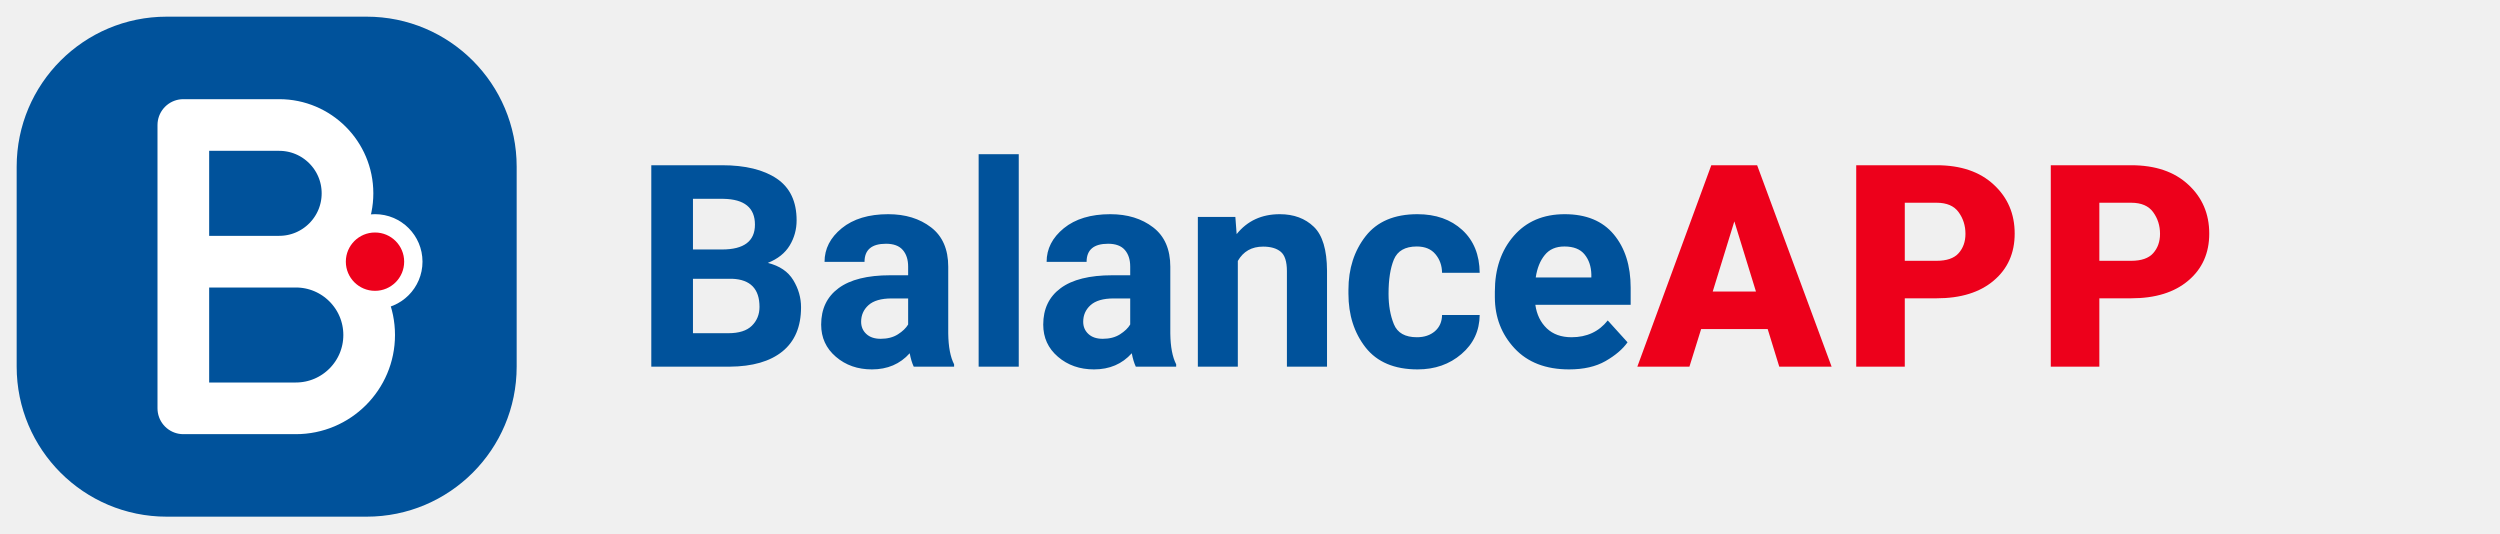
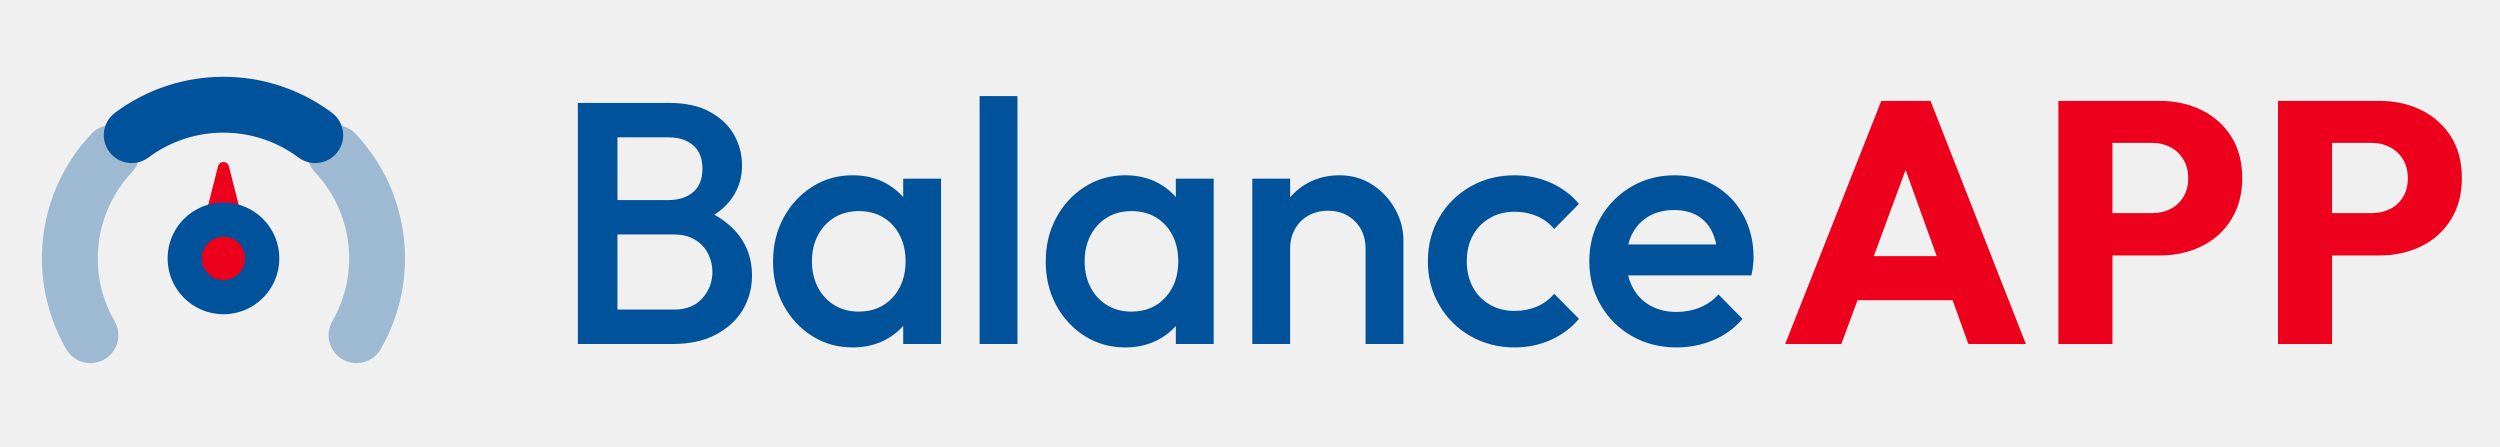
- <svg xmlns="http://www.w3.org/2000/svg" viewBox="0 0 300 64" width="300" height="64" role="img" aria-label="BalanceAPP">
-   <rect x="2" y="2" width="60" height="60" rx="18" fill="#00529b" />
-   <path d="M22 15 V49 M22 15 H33.5 A8.2 8.2 0 0 1 33.5 31.4 H22 M22 31.4 H35.5 A8.8 8.8 0 0 1 35.5 49 H22" fill="none" stroke="#fff" stroke-width="6.2" stroke-linecap="round" stroke-linejoin="round" />
-   <circle cx="45" cy="31.4" r="4.6" fill="#ed001b" stroke="#fff" stroke-width="2.2" />
-   <text x="76" y="44" font-family="system-ui, 'Segoe UI', Roboto, Arial, sans-serif" font-size="34" font-weight="700" fill="#00529b" letter-spacing="-0.3">Balance<tspan fill="#ed001b" font-weight="800" letter-spacing="1.2">APP</tspan>
-   </text>
+ <svg xmlns="http://www.w3.org/2000/svg" viewBox="0 0 358 64" width="358" height="64" role="img" aria-label="BalanceAPP">
+   <g fill="none" stroke="#00529b" stroke-width="8" stroke-linecap="round" stroke-linejoin="round">
+     <path d="M12.95 48 A22 22 0 0 1 16 21.9" opacity=".34" />
+     <path d="M18.86 19.35 A22 22 0 0 1 45.14 19.35" />
+     <path d="M48 21.9 A22 22 0 0 1 51.05 48" opacity=".34" />
+   </g>
+   <path d="M32 24 L35.3 37 H28.7 Z" fill="#ed001b" stroke="#ed001b" stroke-width="1.6" stroke-linejoin="round" />
+   <circle cx="32" cy="37" r="8" fill="#00529b" />
+   <circle cx="32" cy="37" r="3.1" fill="#ed001b" />
+   <path fill="#00529b" d="M86.64 49.26L86.64 44.33L96.55 44.33Q99.16 44.33 100.59 42.7Q102.02 41.07 102.02 38.95Q102.02 37.52 101.38 36.29Q100.74 35.06 99.51 34.32Q98.28 33.58 96.55 33.58L86.64 33.58L86.64 28.65L95.71 28.65Q97.93 28.65 99.26 27.51Q100.59 26.38 100.59 24.16Q100.59 21.94 99.26 20.81Q97.93 19.67 95.71 19.67L86.64 19.67L86.64 14.74L95.86 14.74Q99.36 14.74 101.68 16.03Q104 17.31 105.13 19.33Q106.26 21.35 106.26 23.67Q106.26 26.38 104.76 28.45Q103.26 30.52 100.35 31.8L100.79 30.03Q104.04 31.36 105.87 33.77Q107.69 36.19 107.69 39.44Q107.69 42.11 106.39 44.33Q105.08 46.54 102.54 47.9Q100 49.26 96.3 49.26ZM82.75 49.26L82.75 14.74L88.42 14.74L88.42 49.26Z M122.09 49.75Q118.88 49.75 116.3 48.12Q113.71 46.49 112.2 43.71Q110.7 40.92 110.7 37.47Q110.7 33.97 112.2 31.19Q113.71 28.4 116.3 26.75Q118.88 25.1 122.09 25.1Q124.8 25.1 126.89 26.26Q128.99 27.42 130.22 29.44Q131.46 31.46 131.46 34.02L131.46 40.82Q131.46 43.39 130.25 45.41Q129.04 47.43 126.92 48.59Q124.8 49.75 122.09 49.75ZM122.98 44.62Q125.98 44.62 127.83 42.6Q129.68 40.58 129.68 37.42Q129.68 35.3 128.84 33.68Q128 32.05 126.5 31.14Q125 30.23 122.98 30.23Q121 30.23 119.5 31.14Q118 32.05 117.13 33.68Q116.27 35.3 116.27 37.42Q116.27 39.54 117.13 41.17Q118 42.8 119.5 43.71Q121 44.62 122.98 44.62ZM129.34 49.26L129.34 42.9L130.27 37.13L129.34 31.41L129.34 25.59L134.76 25.59L134.76 49.26Z M140.28 49.26L140.28 13.76L145.7 13.76L145.7 49.26Z M161.13 49.75Q157.93 49.75 155.34 48.12Q152.75 46.49 151.25 43.71Q149.75 40.92 149.75 37.47Q149.75 33.97 151.25 31.19Q152.75 28.4 155.34 26.75Q157.93 25.1 161.13 25.1Q163.85 25.1 165.94 26.26Q168.04 27.42 169.27 29.44Q170.5 31.46 170.5 34.02L170.5 40.82Q170.5 43.39 169.29 45.41Q168.09 47.43 165.97 48.59Q163.85 49.75 161.13 49.75ZM162.02 44.62Q165.03 44.62 166.88 42.6Q168.73 40.58 168.73 37.42Q168.73 35.3 167.89 33.68Q167.05 32.05 165.55 31.14Q164.04 30.23 162.02 30.23Q160.05 30.23 158.55 31.14Q157.04 32.05 156.18 33.68Q155.32 35.3 155.32 37.42Q155.32 39.54 156.18 41.17Q157.04 42.8 158.55 43.71Q160.05 44.62 162.02 44.62ZM168.38 49.26L168.38 42.9L169.32 37.13L168.38 31.41L168.38 25.59L173.8 25.59L173.8 49.26Z M195.55 49.26L195.55 35.6Q195.55 33.23 194.04 31.7Q192.54 30.18 190.17 30.18Q188.59 30.18 187.36 30.87Q186.13 31.56 185.44 32.79Q184.75 34.02 184.75 35.6L182.63 34.42Q182.63 31.7 183.81 29.61Q185 27.51 187.09 26.31Q189.19 25.1 191.8 25.1Q194.46 25.1 196.53 26.45Q198.6 27.81 199.79 29.95Q200.97 32.1 200.97 34.42L200.97 49.26ZM179.33 49.26L179.33 25.59L184.75 25.59L184.75 49.26Z M216.89 49.75Q213.39 49.75 210.56 48.12Q207.72 46.49 206.1 43.68Q204.47 40.87 204.47 37.42Q204.47 33.92 206.1 31.14Q207.72 28.35 210.56 26.72Q213.39 25.1 216.89 25.1Q219.65 25.1 222.04 26.16Q224.44 27.22 226.11 29.19L222.56 32.79Q221.53 31.56 220.07 30.94Q218.62 30.32 216.89 30.32Q214.87 30.32 213.32 31.24Q211.76 32.15 210.9 33.73Q210.04 35.3 210.04 37.42Q210.04 39.49 210.9 41.1Q211.76 42.7 213.32 43.61Q214.87 44.52 216.89 44.52Q218.62 44.52 220.07 43.91Q221.53 43.29 222.56 42.06L226.11 45.66Q224.44 47.63 222.04 48.69Q219.65 49.75 216.89 49.75Z M240.11 49.75Q236.56 49.75 233.73 48.15Q230.89 46.54 229.24 43.73Q227.59 40.92 227.59 37.42Q227.59 33.92 229.22 31.14Q230.84 28.35 233.63 26.72Q236.41 25.1 239.82 25.1Q243.12 25.1 245.66 26.63Q248.2 28.15 249.65 30.82Q251.11 33.48 251.11 36.88Q251.11 37.47 251.03 38.09Q250.96 38.7 250.81 39.44L231.39 39.44L231.39 35.01L248 35.01L245.98 36.78Q245.88 34.61 245.14 33.13Q244.4 31.65 243.05 30.87Q241.69 30.08 239.72 30.08Q237.65 30.08 236.12 30.96Q234.59 31.85 233.75 33.45Q232.91 35.06 232.91 37.28Q232.91 39.49 233.8 41.17Q234.69 42.85 236.32 43.76Q237.94 44.67 240.06 44.67Q241.89 44.67 243.44 44.03Q244.99 43.39 246.08 42.16L249.53 45.66Q247.8 47.68 245.34 48.71Q242.87 49.75 240.11 49.75Z" />
+   <path fill="#ed001b" d="M255.64 49.26L269.4 14.45L276.45 14.45L290.1 49.26L281.87 49.26L271.47 20.41L274.33 20.41L263.68 49.26ZM263.53 42.99L263.53 36.68L282.46 36.68L282.46 42.99Z M300.68 36.58L300.68 30.52L308.22 30.52Q309.6 30.52 310.76 29.95Q311.92 29.39 312.63 28.25Q313.35 27.12 313.35 25.54Q313.35 23.91 312.63 22.78Q311.92 21.65 310.76 21.06Q309.6 20.46 308.22 20.46L300.68 20.46L300.68 14.45L309.3 14.45Q312.61 14.45 315.29 15.78Q317.98 17.11 319.53 19.58Q321.09 22.04 321.09 25.54Q321.09 28.89 319.53 31.41Q317.98 33.92 315.29 35.25Q312.61 36.58 309.3 36.58ZM294.76 49.26L294.76 14.45L302.5 14.45L302.5 49.26Z M332.13 36.58L332.13 30.52L339.67 30.52Q341.05 30.52 342.21 29.95Q343.37 29.39 344.09 28.25Q344.8 27.12 344.8 25.54Q344.8 23.91 344.09 22.78Q343.37 21.65 342.21 21.06Q341.05 20.46 339.67 20.46L332.13 20.46L332.13 14.45L340.76 14.45Q344.06 14.45 346.75 15.78Q349.44 17.11 350.99 19.58Q352.54 22.04 352.54 25.54Q352.54 28.89 350.99 31.41Q349.44 33.92 346.75 35.25Q344.06 36.58 340.76 36.58ZM326.21 49.26L326.21 14.45L333.95 14.45L333.95 49.26Z" />
</svg>
